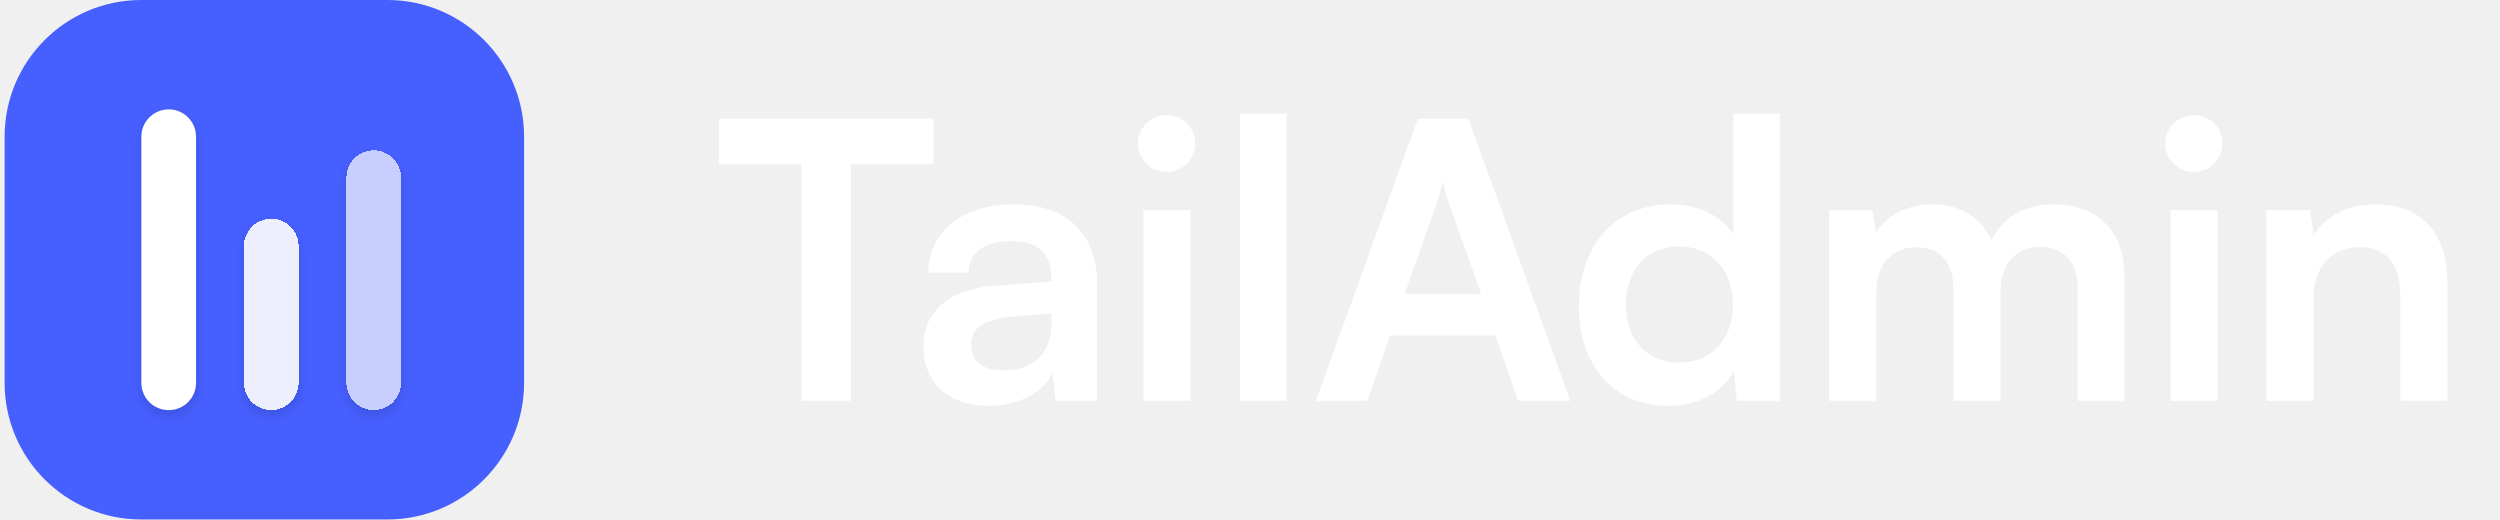
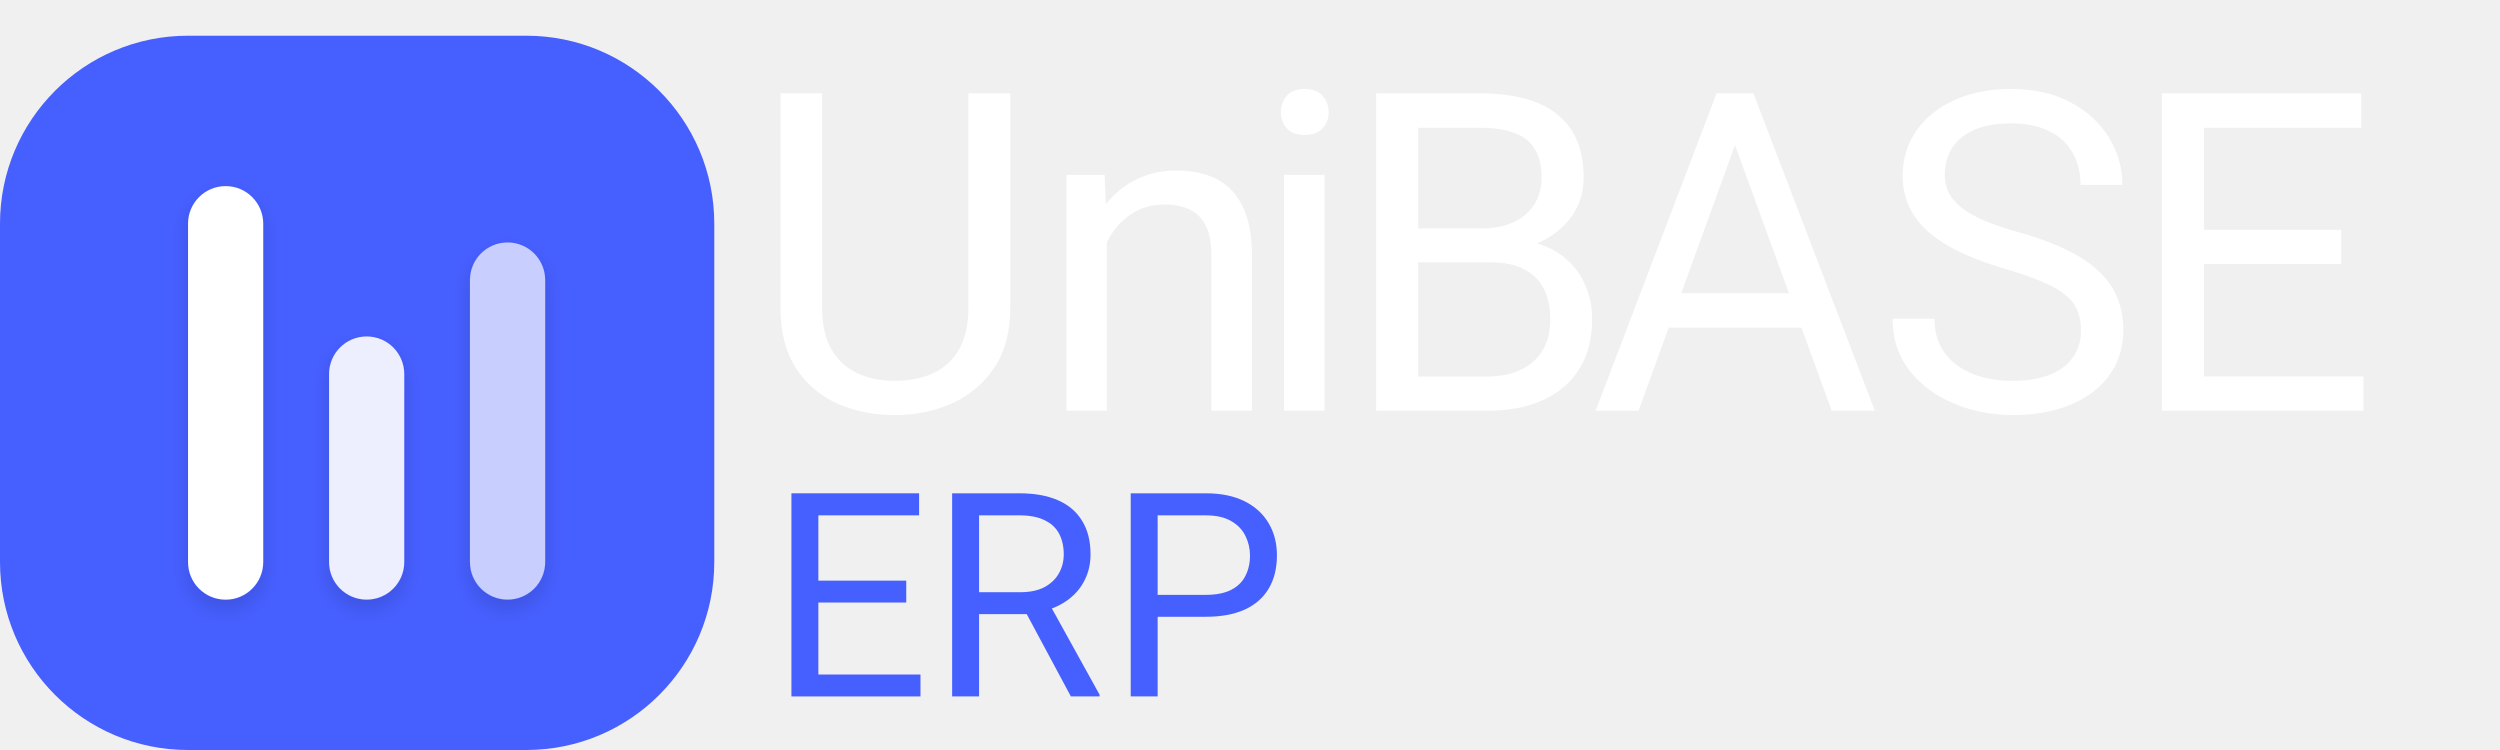
- <svg xmlns="http://www.w3.org/2000/svg" width="231" height="48" viewBox="0 0 231 48" fill="none">
-   <path d="M0.426 12.632C0.426 5.655 6.081 0 13.057 0H35.794C42.77 0 48.426 5.655 48.426 12.632V35.368C48.426 42.345 42.77 48 35.794 48H13.057C6.081 48 0.426 42.345 0.426 35.368V12.632Z" fill="#465FFF" />
-   <g filter="url(#filter0_d_3903_56743)">
-     <path d="M13.062 12.632C13.062 11.237 14.193 10.106 15.588 10.106C16.983 10.106 18.114 11.237 18.114 12.632V35.369C18.114 36.764 16.983 37.895 15.588 37.895C14.193 37.895 13.062 36.764 13.062 35.369V12.632Z" fill="white" />
+ <svg xmlns="http://www.w3.org/2000/svg" width="140" height="42" viewBox="0 0 140 42" fill="none">
+   <path d="M54.231 5.227H56.575V17.25C56.575 18.585 56.278 19.696 55.684 20.583C55.09 21.47 54.301 22.137 53.316 22.585C52.339 23.024 51.277 23.244 50.13 23.244C48.925 23.244 47.835 23.024 46.858 22.585C45.89 22.137 45.121 21.47 44.551 20.583C43.99 19.696 43.709 18.585 43.709 17.25V5.227H46.041V17.25C46.041 18.178 46.211 18.943 46.553 19.545C46.895 20.148 47.371 20.595 47.981 20.888C48.6 21.181 49.316 21.328 50.13 21.328C50.952 21.328 51.668 21.181 52.278 20.888C52.897 20.595 53.377 20.148 53.719 19.545C54.06 18.943 54.231 18.178 54.231 17.25V5.227Z" fill="white" />
+   <path d="M61.98 12.612V23H59.721V9.792H61.857L61.98 12.612ZM61.442 15.896L60.502 15.859C60.511 14.956 60.645 14.121 60.905 13.356C61.166 12.583 61.532 11.912 62.004 11.342C62.476 10.773 63.037 10.333 63.688 10.024C64.348 9.707 65.076 9.548 65.874 9.548C66.525 9.548 67.111 9.637 67.631 9.816C68.152 9.987 68.596 10.264 68.962 10.646C69.336 11.029 69.621 11.525 69.816 12.136C70.012 12.738 70.109 13.474 70.109 14.345V23H67.839V14.321C67.839 13.629 67.737 13.076 67.534 12.661C67.33 12.238 67.033 11.932 66.643 11.745C66.252 11.55 65.772 11.452 65.202 11.452C64.641 11.452 64.128 11.57 63.664 11.806C63.208 12.042 62.814 12.368 62.48 12.783C62.154 13.198 61.898 13.674 61.711 14.211C61.532 14.74 61.442 15.301 61.442 15.896Z" fill="white" />
+   <path d="M74.175 9.792V23H71.904V9.792H74.175ZM71.733 6.289C71.733 5.922 71.843 5.613 72.063 5.361C72.291 5.109 72.624 4.982 73.064 4.982C73.495 4.982 73.825 5.109 74.053 5.361C74.289 5.613 74.407 5.922 74.407 6.289C74.407 6.639 74.289 6.94 74.053 7.192C73.825 7.436 73.495 7.558 73.064 7.558C72.624 7.558 72.291 7.436 72.063 7.192C71.843 6.94 71.733 6.639 71.733 6.289Z" fill="white" />
+   <path d="M83.398 14.687H78.894L78.87 12.795H82.959C83.634 12.795 84.224 12.681 84.729 12.453C85.234 12.225 85.624 11.9 85.901 11.477C86.186 11.045 86.328 10.533 86.328 9.938C86.328 9.287 86.202 8.758 85.95 8.352C85.706 7.937 85.327 7.635 84.814 7.448C84.31 7.253 83.667 7.155 82.886 7.155H79.419V23H77.063V5.227H82.886C83.797 5.227 84.611 5.32 85.327 5.507C86.043 5.686 86.65 5.971 87.146 6.362C87.651 6.744 88.033 7.233 88.293 7.827C88.554 8.421 88.684 9.133 88.684 9.963C88.684 10.695 88.497 11.359 88.123 11.953C87.748 12.539 87.227 13.019 86.56 13.393C85.901 13.767 85.128 14.008 84.241 14.113L83.398 14.687ZM83.289 23H77.966L79.297 21.084H83.289C84.037 21.084 84.672 20.953 85.193 20.693C85.722 20.433 86.125 20.066 86.401 19.594C86.678 19.114 86.816 18.549 86.816 17.898C86.816 17.238 86.698 16.669 86.462 16.189C86.226 15.708 85.856 15.338 85.352 15.078C84.847 14.817 84.196 14.687 83.398 14.687H80.041L80.066 12.795H84.656L85.156 13.479C86.011 13.552 86.735 13.796 87.329 14.211C87.923 14.618 88.375 15.139 88.684 15.773C89.001 16.408 89.16 17.108 89.16 17.873C89.16 18.98 88.916 19.916 88.428 20.681C87.948 21.438 87.268 22.015 86.389 22.414C85.51 22.805 84.477 23 83.289 23Z" fill="white" />
+   <path d="M97.643 6.801L91.759 23H89.354L96.129 5.227H97.679L97.643 6.801ZM102.574 23L96.678 6.801L96.642 5.227H98.192L104.991 23H102.574ZM102.269 16.42V18.349H92.284V16.42H102.269Z" fill="white" />
+   <path d="M116.536 18.508C116.536 18.093 116.471 17.727 116.34 17.409C116.218 17.084 115.999 16.791 115.681 16.53C115.372 16.27 114.941 16.022 114.387 15.786C113.842 15.55 113.15 15.31 112.312 15.065C111.433 14.805 110.64 14.516 109.932 14.199C109.224 13.873 108.617 13.503 108.113 13.088C107.608 12.673 107.222 12.197 106.953 11.66C106.685 11.123 106.55 10.508 106.55 9.816C106.55 9.125 106.693 8.486 106.978 7.9C107.262 7.314 107.669 6.805 108.198 6.374C108.735 5.935 109.374 5.593 110.115 5.349C110.855 5.104 111.681 4.982 112.593 4.982C113.927 4.982 115.059 5.239 115.986 5.751C116.922 6.256 117.634 6.919 118.123 7.741C118.611 8.555 118.855 9.426 118.855 10.354H116.511C116.511 9.686 116.369 9.096 116.084 8.584C115.799 8.063 115.368 7.656 114.79 7.363C114.212 7.062 113.48 6.911 112.593 6.911C111.755 6.911 111.063 7.037 110.518 7.29C109.972 7.542 109.565 7.884 109.297 8.315C109.036 8.746 108.906 9.239 108.906 9.792C108.906 10.166 108.984 10.508 109.138 10.817C109.301 11.118 109.549 11.399 109.883 11.66C110.225 11.92 110.656 12.16 111.177 12.38C111.706 12.6 112.336 12.811 113.069 13.015C114.078 13.3 114.949 13.617 115.681 13.967C116.414 14.317 117.016 14.711 117.488 15.151C117.968 15.582 118.322 16.075 118.55 16.628C118.786 17.173 118.904 17.792 118.904 18.483C118.904 19.208 118.757 19.863 118.464 20.449C118.171 21.035 117.752 21.535 117.207 21.95C116.662 22.365 116.007 22.687 115.242 22.915C114.485 23.134 113.639 23.244 112.703 23.244C111.881 23.244 111.071 23.13 110.273 22.902C109.484 22.674 108.764 22.333 108.113 21.877C107.47 21.421 106.953 20.86 106.562 20.192C106.18 19.517 105.989 18.736 105.989 17.849H108.333C108.333 18.459 108.451 18.984 108.687 19.423C108.923 19.855 109.244 20.213 109.651 20.498C110.066 20.782 110.534 20.994 111.055 21.132C111.584 21.262 112.133 21.328 112.703 21.328C113.525 21.328 114.22 21.214 114.79 20.986C115.36 20.758 115.791 20.433 116.084 20.009C116.385 19.586 116.536 19.086 116.536 18.508Z" fill="white" />
+   <path d="M132.354 21.084V23H122.943V21.084H132.354ZM123.419 5.227V23H121.063V5.227H123.419ZM131.109 12.868V14.785H122.943V12.868H131.109ZM132.232 5.227V7.155H122.943V5.227H132.232Z" fill="white" />
+   <path d="M51.547 37.773V39H45.523V37.773H51.547ZM45.828 27.625V39H44.32V27.625H45.828ZM50.75 32.516V33.742H45.523V32.516H50.75ZM51.469 27.625V28.859H45.523V27.625H51.469Z" fill="#465FFF" />
+   <path d="M53.32 27.625H57.086C57.94 27.625 58.661 27.755 59.25 28.016C59.844 28.276 60.294 28.662 60.602 29.172C60.914 29.677 61.07 30.299 61.07 31.039C61.07 31.56 60.964 32.036 60.75 32.469C60.542 32.896 60.24 33.26 59.844 33.562C59.453 33.859 58.984 34.081 58.438 34.227L58.016 34.391H54.477L54.461 33.164H57.133C57.675 33.164 58.125 33.07 58.484 32.883C58.844 32.69 59.115 32.432 59.297 32.109C59.479 31.787 59.57 31.43 59.57 31.039C59.57 30.602 59.484 30.219 59.312 29.891C59.141 29.562 58.87 29.31 58.5 29.133C58.135 28.951 57.664 28.859 57.086 28.859H54.828V39H53.32V27.625ZM59.969 39L57.203 33.844L58.773 33.836L61.578 38.906V39H59.969Z" fill="#465FFF" />
+   <path d="M67.516 34.539H64.477V33.312H67.516C68.104 33.312 68.581 33.219 68.945 33.031C69.31 32.844 69.576 32.583 69.742 32.25C69.914 31.917 70 31.537 70 31.109C70 30.719 69.914 30.352 69.742 30.008C69.576 29.664 69.31 29.388 68.945 29.18C68.581 28.966 68.104 28.859 67.516 28.859H64.828V39H63.32V27.625H67.516C68.375 27.625 69.102 27.773 69.695 28.07C70.289 28.367 70.74 28.779 71.047 29.305C71.354 29.826 71.508 30.422 71.508 31.094C71.508 31.823 71.354 32.445 71.047 32.961C70.74 33.477 70.289 33.87 69.695 34.141C69.102 34.406 68.375 34.539 67.516 34.539Z" fill="#465FFF" />
+   <path d="M0 12.526C0 6.713 4.713 2 10.526 2H29.474C35.287 2 40 6.713 40 12.526V31.474C40 37.287 35.287 42 29.474 42H10.526C4.713 42 0 37.287 0 31.474V12.526Z" fill="#465FFF" />
+   <g filter="url(#filter0_d_422_94)">
+     <path d="M10.53 12.527C10.53 11.364 11.472 10.422 12.635 10.422C13.798 10.422 14.74 11.364 14.74 12.527V31.474C14.74 32.637 13.798 33.58 12.635 33.58C11.472 33.58 10.53 32.637 10.53 31.474V12.527Z" fill="white" />
  </g>
-   <g filter="url(#filter1_d_3903_56743)">
-     <path d="M22.539 22.735C22.539 21.34 23.67 20.209 25.065 20.209C26.461 20.209 27.592 21.34 27.592 22.735V35.367C27.592 36.762 26.461 37.893 25.065 37.893C23.67 37.893 22.539 36.762 22.539 35.367V22.735Z" fill="white" fill-opacity="0.9" shape-rendering="crispEdges" />
+   <g filter="url(#filter1_d_422_94)">
+     <path d="M18.428 20.946C18.428 19.783 19.37 18.841 20.533 18.841C21.696 18.841 22.638 19.783 22.638 20.946V31.472C22.638 32.635 21.696 33.578 20.533 33.578C19.37 33.578 18.428 32.635 18.428 31.472V20.946Z" fill="white" fill-opacity="0.9" />
  </g>
-   <g filter="url(#filter2_d_3903_56743)">
-     <path d="M32.008 16.419C32.008 15.024 33.139 13.893 34.534 13.893C35.929 13.893 37.06 15.024 37.06 16.419V35.366C37.06 36.761 35.929 37.893 34.534 37.893C33.139 37.893 32.008 36.761 32.008 35.366V16.419Z" fill="white" fill-opacity="0.7" shape-rendering="crispEdges" />
+   <g filter="url(#filter2_d_422_94)">
+     <path d="M26.318 15.682C26.318 14.52 27.261 13.577 28.424 13.577C29.586 13.577 30.529 14.52 30.529 15.682V31.472C30.529 32.635 29.586 33.577 28.424 33.577C27.261 33.577 26.318 32.635 26.318 31.472V15.682Z" fill="white" fill-opacity="0.7" />
  </g>
-   <path d="M66.426 15.172H74.058V37.036H78.624V15.172H86.257V10.964H66.426V15.172Z" fill="white" />
-   <path d="M91.352 37.5C94.098 37.5 96.488 36.252 97.237 34.433L97.558 37.036H101.375V26.336C101.375 21.45 98.45 18.882 93.706 18.882C88.927 18.882 85.788 21.378 85.788 25.195H89.497C89.497 23.34 90.924 22.27 93.492 22.27C95.704 22.27 97.13 23.233 97.13 25.623V26.015L91.851 26.407C87.678 26.729 85.324 28.762 85.324 32.007C85.324 35.324 87.607 37.5 91.352 37.5ZM92.779 34.219C90.817 34.219 89.747 33.434 89.747 31.829C89.747 30.402 90.781 29.511 93.492 29.261L97.166 28.976V29.903C97.166 32.614 95.454 34.219 92.779 34.219Z" fill="white" />
-   <path d="M107.825 15.886C109.252 15.886 110.429 14.709 110.429 13.246C110.429 11.784 109.252 10.643 107.825 10.643C106.327 10.643 105.15 11.784 105.15 13.246C105.15 14.709 106.327 15.886 107.825 15.886ZM105.649 37.036H110.001V19.417H105.649V37.036Z" fill="white" />
-   <path d="M118.883 37.036V10.5H114.568V37.036H118.883Z" fill="white" />
-   <path d="M126.337 37.036L128.441 31.009H138.179L140.283 37.036H145.098L135.682 10.964H131.009L121.593 37.036H126.337ZM132.757 18.739C133.007 18.026 133.221 17.241 133.328 16.742C133.399 17.277 133.649 18.061 133.863 18.739L136.859 27.157H129.797L132.757 18.739Z" fill="white" />
-   <path d="M154.165 37.5C156.84 37.5 159.122 36.323 160.192 34.29L160.478 37.036H164.472V10.5H160.157V21.664C159.051 19.916 156.875 18.882 154.414 18.882C149.1 18.882 145.89 22.805 145.89 28.298C145.89 33.755 149.064 37.5 154.165 37.5ZM155.128 33.505C152.096 33.505 150.241 31.294 150.241 28.155C150.241 25.017 152.096 22.77 155.128 22.77C158.159 22.77 160.121 24.981 160.121 28.155C160.121 31.33 158.159 33.505 155.128 33.505Z" fill="white" />
-   <path d="M173.359 37.036V27.049C173.359 24.196 175.035 22.841 177.104 22.841C179.172 22.841 180.492 24.16 180.492 26.622V37.036H184.843V27.049C184.843 24.16 186.448 22.805 188.553 22.805C190.621 22.805 191.977 24.125 191.977 26.657V37.036H196.292V25.516C196.292 21.45 193.938 18.882 189.658 18.882C186.983 18.882 184.915 20.201 184.023 22.235C183.096 20.201 181.241 18.882 178.566 18.882C176.034 18.882 174.25 20.023 173.359 21.485L173.002 19.417H169.007V37.036H173.359Z" fill="white" />
-   <path d="M202.74 15.886C204.167 15.886 205.344 14.709 205.344 13.246C205.344 11.784 204.167 10.643 202.74 10.643C201.242 10.643 200.065 11.784 200.065 13.246C200.065 14.709 201.242 15.886 202.74 15.886ZM200.564 37.036H204.916V19.417H200.564V37.036Z" fill="white" />
-   <path d="M213.763 37.036V27.549C213.763 24.695 215.403 22.841 218.078 22.841C220.325 22.841 221.788 24.267 221.788 27.228V37.036H226.139V26.194C226.139 21.628 223.856 18.882 219.434 18.882C217.044 18.882 214.904 19.916 213.798 21.7L213.442 19.417H209.411V37.036H213.763Z" fill="white" />
  <defs>
-     <filter id="filter0_d_3903_56743" x="12.062" y="9.606" width="7.053" height="29.79" filterUnits="userSpaceOnUse" color-interpolation-filters="sRGB">
+     <filter id="filter0_d_422_94" x="9.53" y="9.922" width="6.21" height="25.158" filterUnits="userSpaceOnUse" color-interpolation-filters="sRGB">
      <feFlood flood-opacity="0" result="BackgroundImageFix" />
      <feColorMatrix in="SourceAlpha" type="matrix" values="0 0 0 0 0 0 0 0 0 0 0 0 0 0 0 0 0 0 127 0" result="hardAlpha" />
      <feOffset dy="0.5" />
      <feGaussianBlur stdDeviation="0.5" />
      <feComposite in2="hardAlpha" operator="out" />
      <feColorMatrix type="matrix" values="0 0 0 0 0 0 0 0 0 0 0 0 0 0 0 0 0 0 0.12 0" />
-       <feBlend mode="normal" in2="BackgroundImageFix" result="effect1_dropShadow_3903_56743" />
-       <feBlend mode="normal" in="SourceGraphic" in2="effect1_dropShadow_3903_56743" result="shape" />
+       <feBlend mode="normal" in2="BackgroundImageFix" result="effect1_dropShadow_422_94" />
+       <feBlend mode="normal" in="SourceGraphic" in2="effect1_dropShadow_422_94" result="shape" />
    </filter>
-     <filter id="filter1_d_3903_56743" x="21.539" y="19.709" width="7.053" height="19.684" filterUnits="userSpaceOnUse" color-interpolation-filters="sRGB">
+     <filter id="filter1_d_422_94" x="17.428" y="18.341" width="6.21" height="16.737" filterUnits="userSpaceOnUse" color-interpolation-filters="sRGB">
      <feFlood flood-opacity="0" result="BackgroundImageFix" />
      <feColorMatrix in="SourceAlpha" type="matrix" values="0 0 0 0 0 0 0 0 0 0 0 0 0 0 0 0 0 0 127 0" result="hardAlpha" />
      <feOffset dy="0.5" />
      <feGaussianBlur stdDeviation="0.5" />
      <feComposite in2="hardAlpha" operator="out" />
      <feColorMatrix type="matrix" values="0 0 0 0 0 0 0 0 0 0 0 0 0 0 0 0 0 0 0.12 0" />
-       <feBlend mode="normal" in2="BackgroundImageFix" result="effect1_dropShadow_3903_56743" />
-       <feBlend mode="normal" in="SourceGraphic" in2="effect1_dropShadow_3903_56743" result="shape" />
+       <feBlend mode="normal" in2="BackgroundImageFix" result="effect1_dropShadow_422_94" />
+       <feBlend mode="normal" in="SourceGraphic" in2="effect1_dropShadow_422_94" result="shape" />
    </filter>
-     <filter id="filter2_d_3903_56743" x="31.008" y="13.393" width="7.053" height="26" filterUnits="userSpaceOnUse" color-interpolation-filters="sRGB">
+     <filter id="filter2_d_422_94" x="25.318" y="13.077" width="6.21" height="22" filterUnits="userSpaceOnUse" color-interpolation-filters="sRGB">
      <feFlood flood-opacity="0" result="BackgroundImageFix" />
      <feColorMatrix in="SourceAlpha" type="matrix" values="0 0 0 0 0 0 0 0 0 0 0 0 0 0 0 0 0 0 127 0" result="hardAlpha" />
      <feOffset dy="0.5" />
      <feGaussianBlur stdDeviation="0.5" />
      <feComposite in2="hardAlpha" operator="out" />
      <feColorMatrix type="matrix" values="0 0 0 0 0 0 0 0 0 0 0 0 0 0 0 0 0 0 0.12 0" />
-       <feBlend mode="normal" in2="BackgroundImageFix" result="effect1_dropShadow_3903_56743" />
-       <feBlend mode="normal" in="SourceGraphic" in2="effect1_dropShadow_3903_56743" result="shape" />
+       <feBlend mode="normal" in2="BackgroundImageFix" result="effect1_dropShadow_422_94" />
+       <feBlend mode="normal" in="SourceGraphic" in2="effect1_dropShadow_422_94" result="shape" />
    </filter>
  </defs>
</svg>
